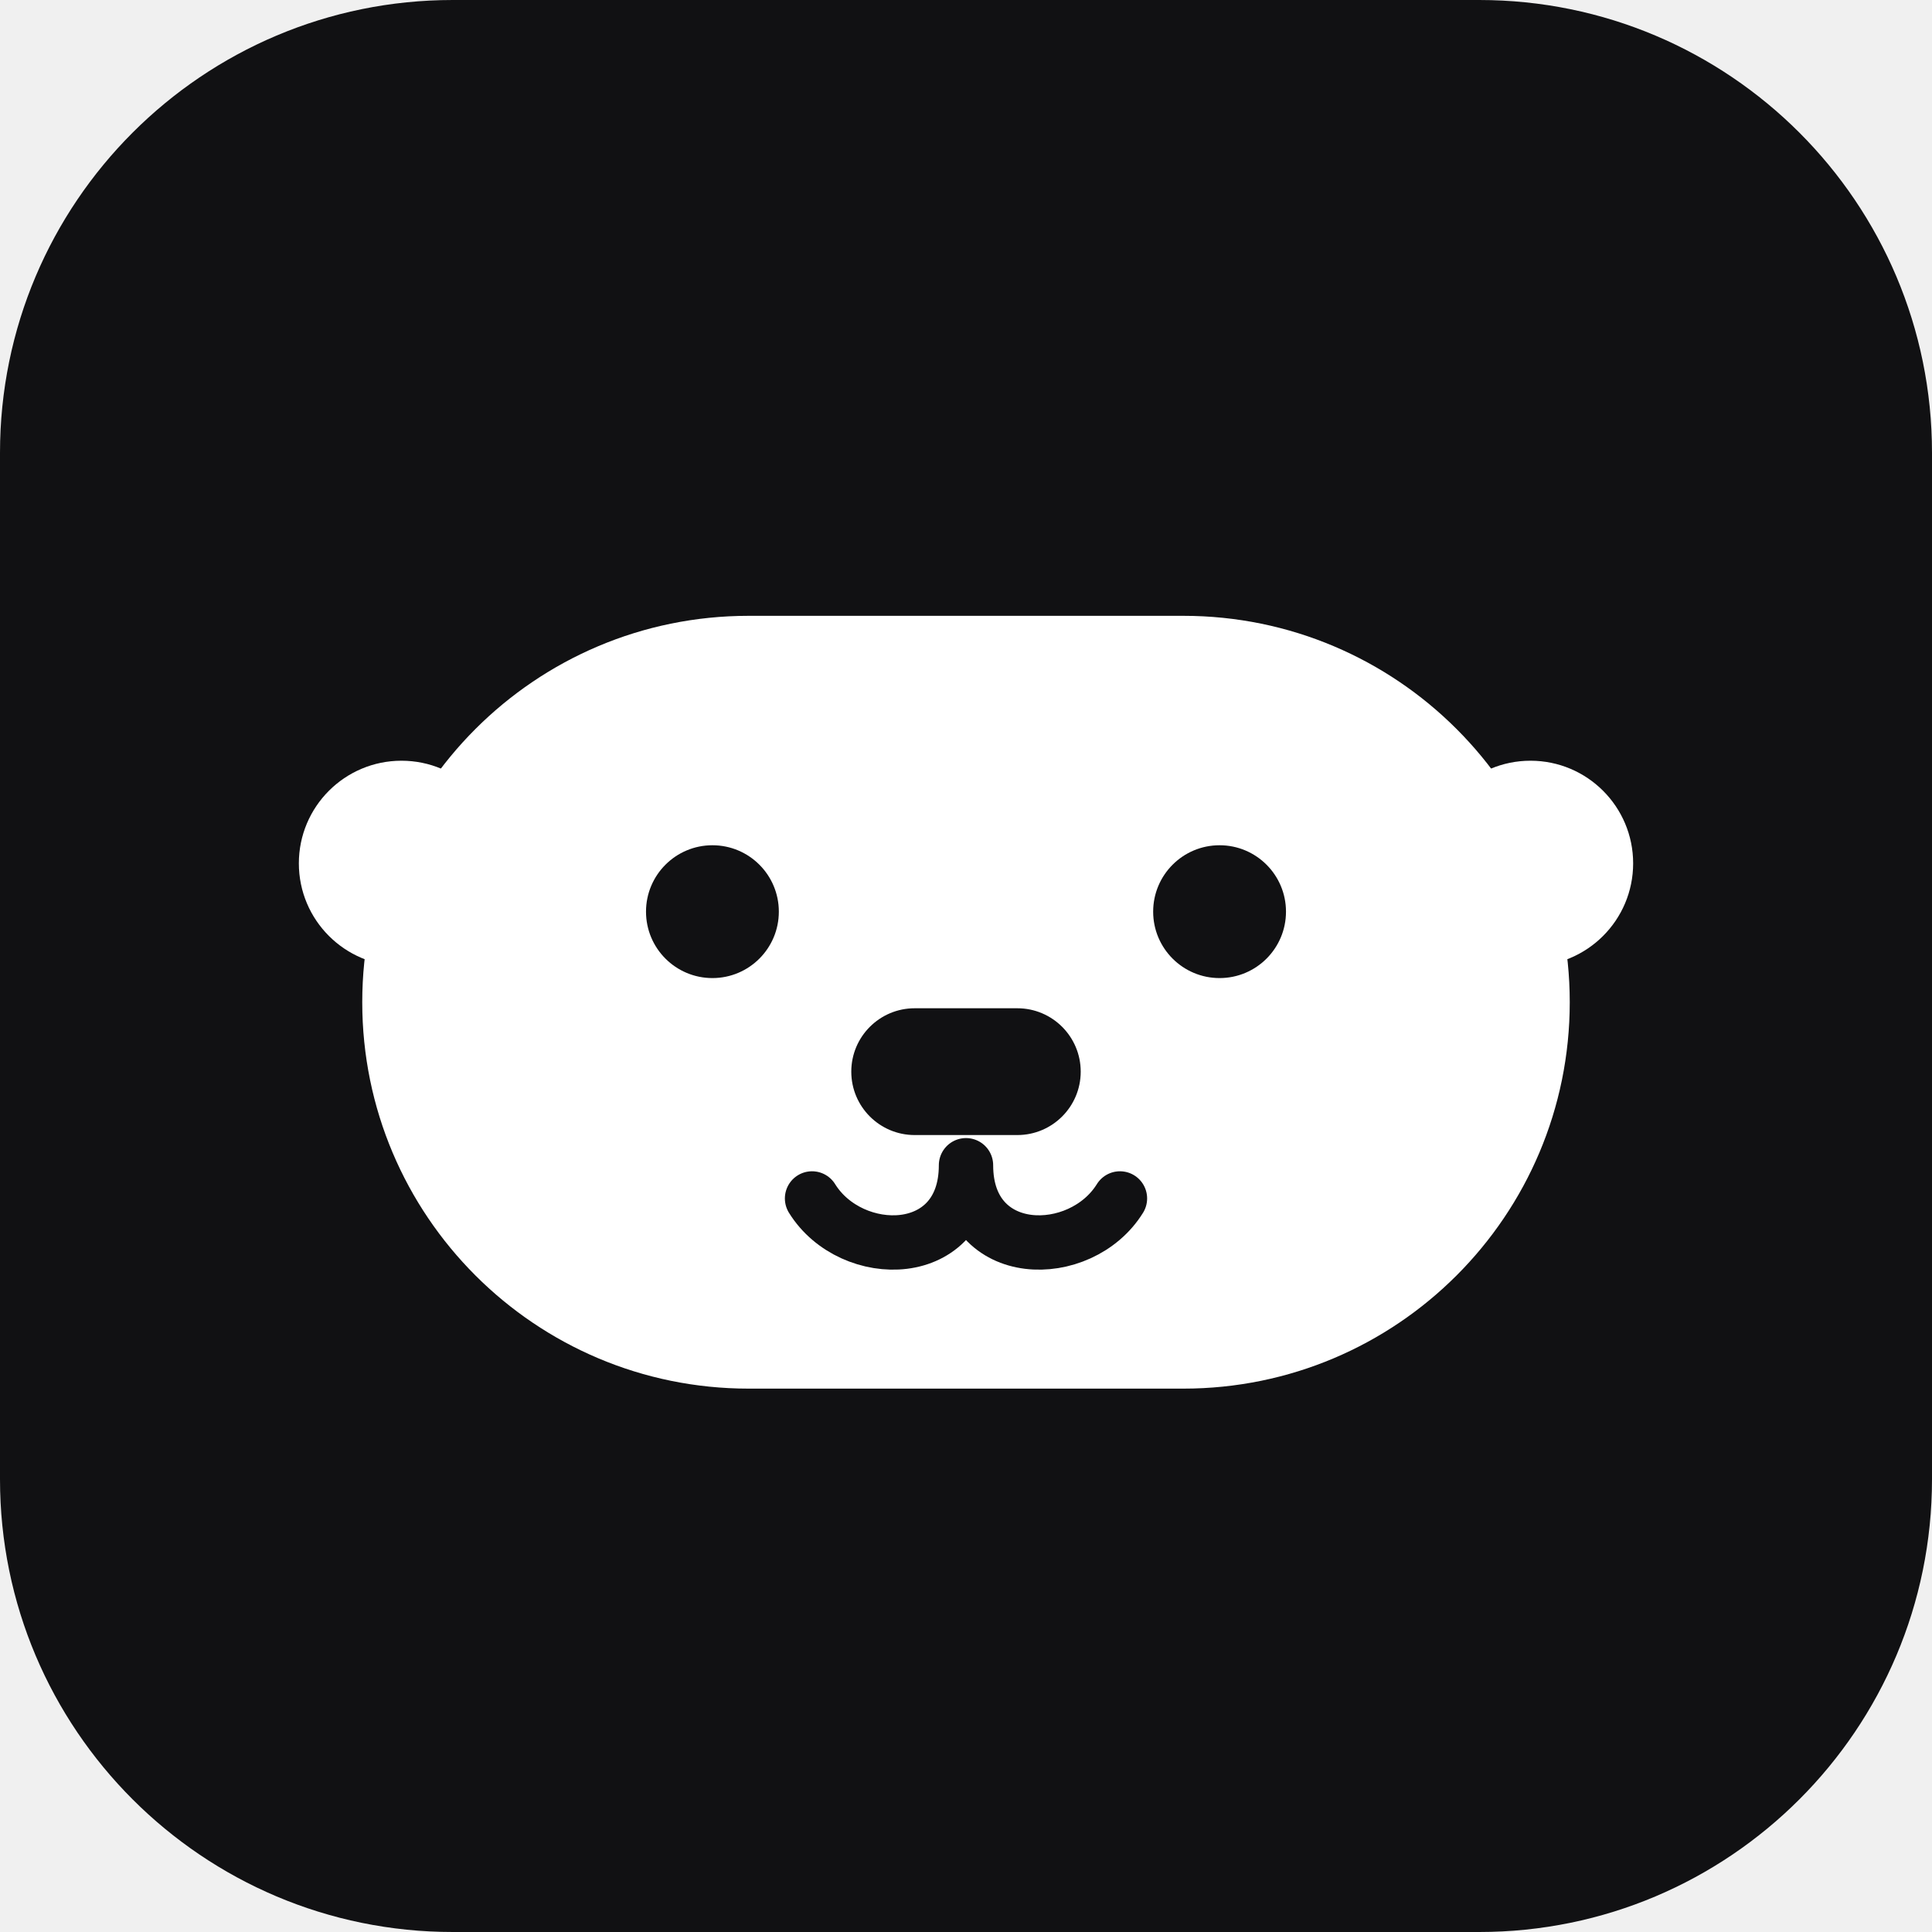
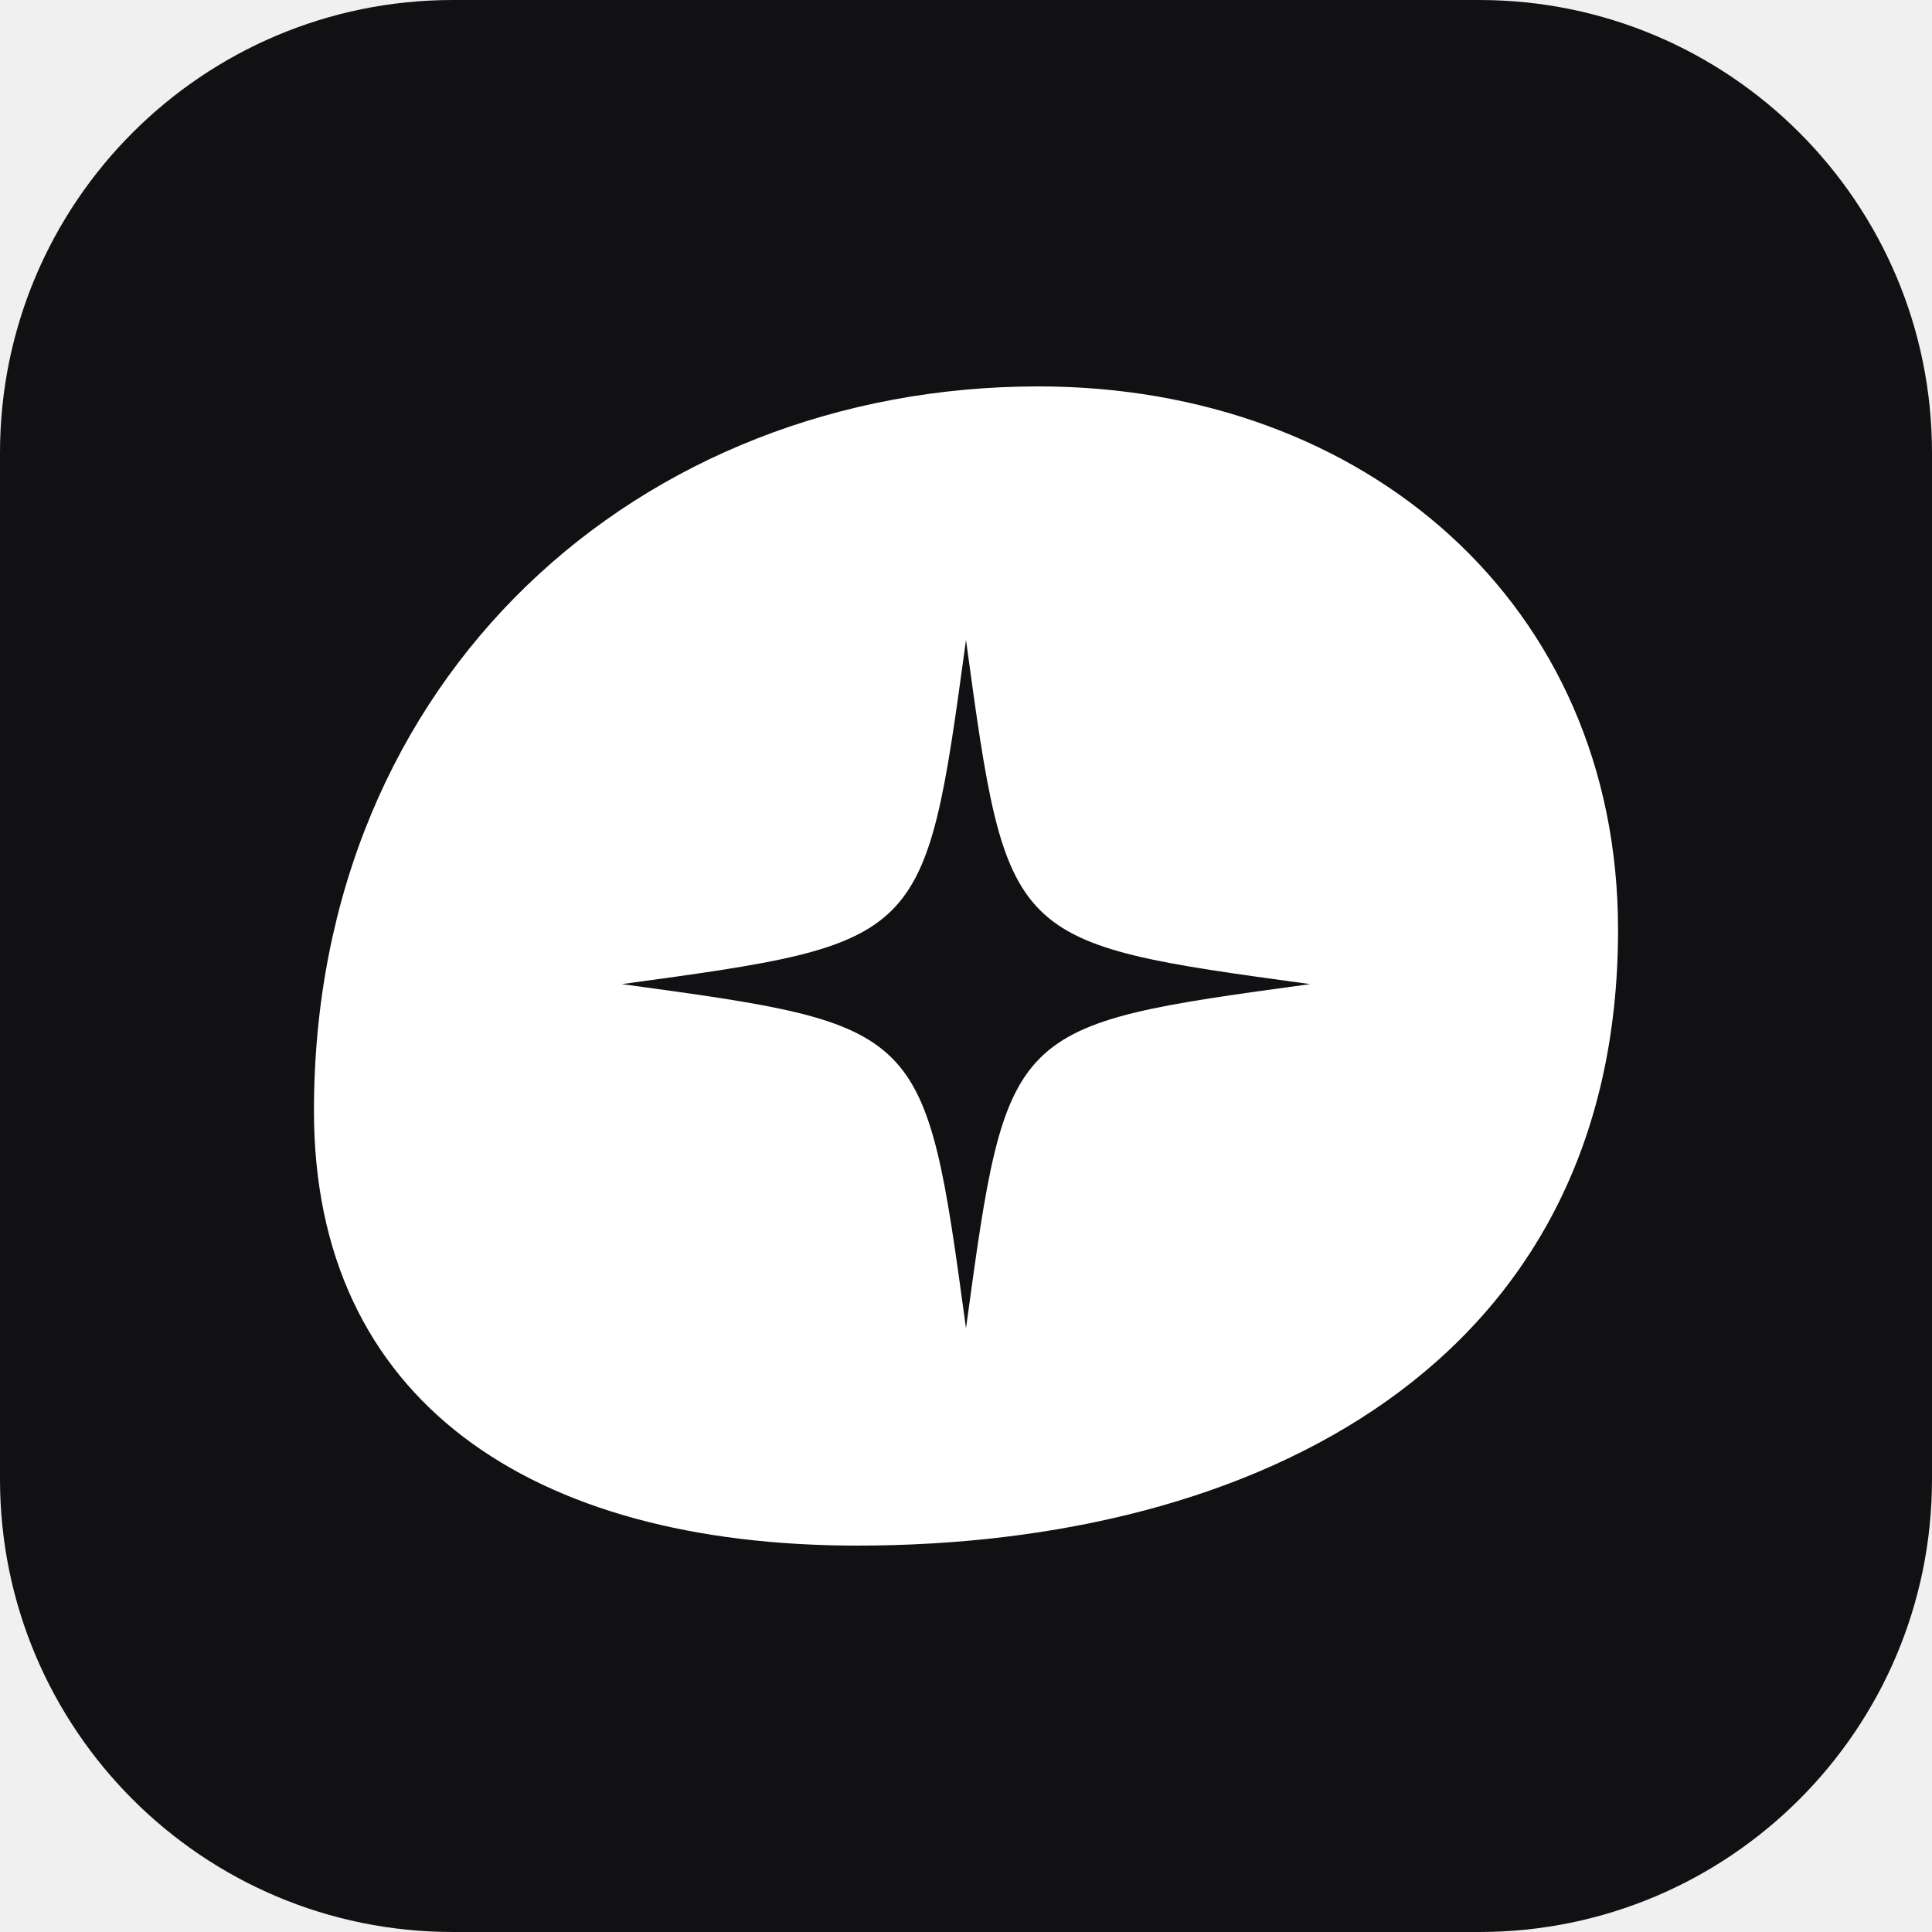
<svg xmlns="http://www.w3.org/2000/svg" viewBox="0 0 64 64">
  <defs>
-     <mask id="cut">
+     <mask id="spark">
      <rect width="64" height="64" fill="#fff" />
-       <circle cx="23.6" cy="30.2" r="2.2" fill="#000" />
-       <circle cx="40.4" cy="30.2" r="2.2" fill="#000" />
-       <rect x="28.2" y="33.4" width="7.6" height="4.2" rx="2.1" fill="#000" />
-       <path d="M26.9 39.7c1.3 2.1 5.1 2.1 5.1-1.1c0 3.2 3.8 3.2 5.1 1.1" fill="none" stroke="#000" stroke-width="1.8" stroke-linecap="round" stroke-linejoin="round" />
+       <path d="M32 23C33.14 31.36 33.14 31.36 41.5 32.5C33.14 33.64 33.14 33.64 32 42C30.86 33.64 30.86 33.64 22.5 32.5C30.86 31.36 30.86 31.36 32 23Z" fill="#000" />
    </mask>
  </defs>
  <rect width="64" height="64" rx="15" fill="#111113" />
-   <g fill="#fff" mask="url(#cut)">
-     <circle cx="13.3" cy="28.6" r="3.4" />
-     <circle cx="50.7" cy="28.6" r="3.4" />
-     <rect x="12" y="20.4" width="40" height="25.6" rx="12.8" />
-   </g>
+   <path d="M14 36c0-12 9-20 20-20 9 0 16 6 16 15 0 12-10 17-21 17-9 0-15-4-15-12z" fill="#fff" transform="translate(32 32) scale(1.2) translate(-32 -32)" mask="url(#spark)" />
</svg>
